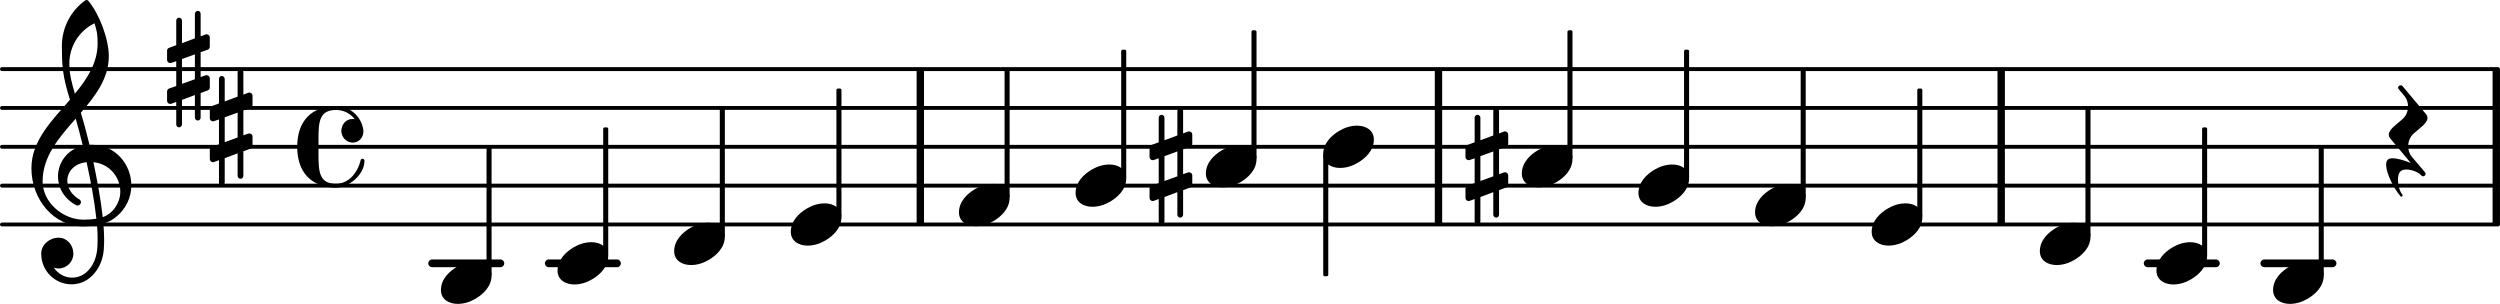
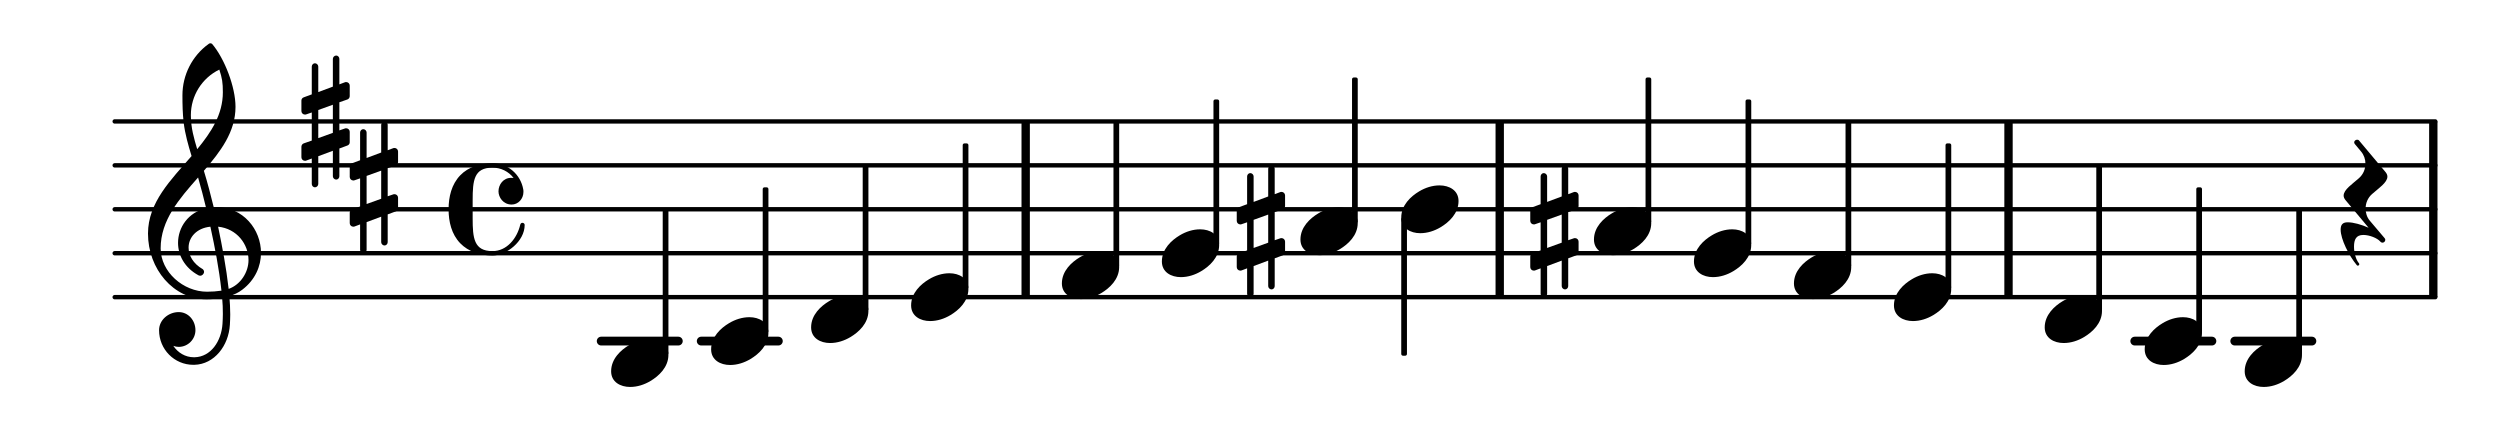
- <svg xmlns="http://www.w3.org/2000/svg" xmlns:xlink="http://www.w3.org/1999/xlink" version="1.2" width="113.093mm" height="13.747mm" viewBox="0 0 64.356 7.823" id="svg6362">
-   <defs id="defs6366" />
-   <style text="style/css" id="style6218">
+ <svg xmlns="http://www.w3.org/2000/svg" xmlns:xlink="http://www.w3.org/1999/xlink" version="1.2" width="100.00mm" height="17.00mm" viewBox="0 0 56.906 9.674">
+   <style text="style/css">
+ 
tspan { white-space: pre; }
+ 
</style>
-   <text font-family="serif" font-size="2.2px" text-anchor="start" fill="currentColor" id="text6222" x="-8.536" y="-0.985">
-     <tspan id="tspan6220" />
+   <text transform="translate(0, -0)" font-family="serif" font-size="2.2" text-anchor="start" fill="currentColor">
+     <tspan />
  </text>
-   <line stroke-linejoin="round" stroke-linecap="round" stroke-width="0.1" stroke="currentColor" x1="0.05" y1="5.779" x2="64.306" y2="5.779" id="line6224" />
-   <line stroke-linejoin="round" stroke-linecap="round" stroke-width="0.1" stroke="currentColor" x1="0.05" y1="4.779" x2="64.306" y2="4.779" id="line6226" />
-   <line stroke-linejoin="round" stroke-linecap="round" stroke-width="0.1" stroke="currentColor" x1="0.05" y1="3.779" x2="64.306" y2="3.779" id="line6228" />
-   <line stroke-linejoin="round" stroke-linecap="round" stroke-width="0.1" stroke="currentColor" x1="0.05" y1="2.779" x2="64.306" y2="2.779" id="line6230" />
-   <line stroke-linejoin="round" stroke-linecap="round" stroke-width="0.1" stroke="currentColor" x1="0.05" y1="1.779" x2="64.306" y2="1.779" id="line6232" />
-   <rect x="51.421" y="1.779" width="0.19" height="4" ry="0" fill="currentColor" id="rect6234" />
-   <rect x="36.935" y="1.779" width="0.19" height="4" ry="0" fill="currentColor" id="rect6236" />
-   <rect x="64.166" y="1.779" width="0.19" height="4" ry="0" fill="currentColor" id="rect6238" />
-   <rect x="23.596" y="1.779" width="0.19" height="4" ry="0" fill="currentColor" id="rect6240" />
-   <rect x="58.19" y="6.679" width="1.956" height="0.2" ry="0.1" fill="currentColor" id="rect6242" />
-   <rect x="55.187" y="6.679" width="1.956" height="0.2" ry="0.1" fill="currentColor" id="rect6244" />
-   <rect x="14.026" y="6.679" width="1.956" height="0.2" ry="0.1" fill="currentColor" id="rect6246" />
-   <rect x="11.024" y="6.679" width="1.956" height="0.2" ry="0.1" fill="currentColor" id="rect6248" />
-   <a style="color:inherit" xlink:href="textedit:///private/tmp/Untitled.ly:34:34:35" id="a6252" transform="translate(-14.2264,-3.8303)">
-     <path transform="matrix(0.004,0,0,-0.004,72.742,11.1093)" d="m 218,136 c 55,0 108,-28 108,-89 0,-71 -55,-121 -102,-149 -35,-21 -75,-34 -116,-34 -55,0 -108,28 -108,89 0,71 55,121 102,149 35,21 75,34 116,34 z" fill="currentColor" id="path6250" />
+   <line transform="translate(2.5607, 6.764)" stroke-linejoin="round" stroke-linecap="round" stroke-width="0.1" stroke="currentColor" x1="0.05" y1="-0" x2="52.872" y2="-0" />
+   <line transform="translate(2.5607, 5.764)" stroke-linejoin="round" stroke-linecap="round" stroke-width="0.1" stroke="currentColor" x1="0.05" y1="-0" x2="52.872" y2="-0" />
+   <line transform="translate(2.5607, 4.764)" stroke-linejoin="round" stroke-linecap="round" stroke-width="0.1" stroke="currentColor" x1="0.05" y1="-0" x2="52.872" y2="-0" />
+   <line transform="translate(2.5607, 3.764)" stroke-linejoin="round" stroke-linecap="round" stroke-width="0.1" stroke="currentColor" x1="0.05" y1="-0" x2="52.872" y2="-0" />
+   <line transform="translate(2.5607, 2.764)" stroke-linejoin="round" stroke-linecap="round" stroke-width="0.1" stroke="currentColor" x1="0.05" y1="-0" x2="52.872" y2="-0" />
+   <rect transform="translate(45.6236, 4.764)" x="0" y="-2" width="0.19" height="4" ry="0" fill="currentColor" />
+   <rect transform="translate(34.0423, 4.764)" x="0" y="-2" width="0.19" height="4" ry="0" fill="currentColor" />
+   <rect transform="translate(55.2929, 4.764)" x="0" y="-2" width="0.19" height="4" ry="0" fill="currentColor" />
+   <rect transform="translate(23.252, 4.764)" x="0" y="-2" width="0.19" height="4" ry="0" fill="currentColor" />
+   <rect transform="translate(-1.4226, 7.764)" x="52.191" y="-0.1" width="1.956" height="0.2" ry="0.1" fill="currentColor" />
+   <rect transform="translate(-1.4226, 7.764)" x="49.915" y="-0.1" width="1.956" height="0.2" ry="0.1" fill="currentColor" />
+   <rect transform="translate(-1.4226, 7.764)" x="17.284" y="-0.1" width="1.956" height="0.2" ry="0.1" fill="currentColor" />
+   <rect transform="translate(-1.4226, 7.764)" x="15.007" y="-0.1" width="1.956" height="0.2" ry="0.1" fill="currentColor" />
+   <a style="color:inherit;" xlink:href="textedit:///tmp/temp.ly:19:38:39">
+     <path transform="translate(51.0948, 8.264) scale(0.004, -0.004)" d="M218 136c55 0 108 -28 108 -89c0 -71 -55 -121 -102 -149c-35 -21 -75 -34 -116 -34c-55 0 -108 28 -108 89c0 71 55 121 102 149c35 21 75 34 116 34z" fill="currentColor" />
  </a>
-   <a style="color:inherit" xlink:href="textedit:///private/tmp/Untitled.ly:34:32:33" id="a6256" transform="translate(-14.2264,-3.8303)">
-     <path transform="matrix(0.004,0,0,-0.004,69.7398,10.6093)" d="m 218,136 c 55,0 108,-28 108,-89 0,-71 -55,-121 -102,-149 -35,-21 -75,-34 -116,-34 -55,0 -108,28 -108,89 0,71 55,121 102,149 35,21 75,34 116,34 z" fill="currentColor" id="path6254" />
+   <a style="color:inherit;" xlink:href="textedit:///tmp/temp.ly:19:36:37">
+     <path transform="translate(48.8187, 7.764) scale(0.004, -0.004)" d="M218 136c55 0 108 -28 108 -89c0 -71 -55 -121 -102 -149c-35 -21 -75 -34 -116 -34c-55 0 -108 28 -108 89c0 71 55 121 102 149c35 21 75 34 116 34z" fill="currentColor" />
  </a>
-   <rect x="56.688" y="3.279" width="0.13" height="3.314" ry="0.04" fill="currentColor" id="rect6258" />
-   <rect x="59.69" y="3.779" width="0.13" height="3.314" ry="0.04" fill="currentColor" id="rect6260" />
-   <a style="color:inherit" xlink:href="textedit:///private/tmp/Untitled.ly:34:36:37" id="a6264" transform="translate(-14.2264,-3.8303)">
-     <path transform="matrix(0.004,0,0,-0.004,75.7443,7.6093)" d="m -23,-116 c 0,28 11,42 40,42 33,0 78,-13 119,-31 L 4,53 c -7,9 -10,17 -10,25 0,34 50,66 87,99 25,22 37,52 37,83 0,24 -8,49 -25,69 l -35,42 c -3,3 -4,7 -4,10 0,9 9,15 17,15 4,0 8,-1 11,-5 L 233,211 c 7,-9 10,-17 10,-25 0,-34 -50,-66 -87,-99 -25,-22 -37,-52 -37,-83 0,-24 7,-49 24,-69 l 84,-99 c 3,-3 4,-7 4,-10 0,-9 -8,-16 -16,-16 -4,0 -9,2 -12,6 -18,21 -63,38 -97,38 -41,0 -53,-26 -53,-67 0,-35 11,-74 28,-94 7,-8 -5,-19 -12,-11 -45,54 -92,148 -92,202 z" fill="currentColor" id="path6262" />
+   <rect transform="translate(50.0579, 4.764)" x="-0.065" y="-0.5" width="0.13" height="3.314" ry="0.04" fill="currentColor" />
+   <rect transform="translate(52.334, 4.764)" x="-0.065" y="-0" width="0.13" height="3.314" ry="0.04" fill="currentColor" />
+   <a style="color:inherit;" xlink:href="textedit:///tmp/temp.ly:19:40:41">
+     <path transform="translate(53.3709, 4.764) scale(0.004, -0.004)" d="M-23 -116c0 28 11 42 40 42c33 0 78 -13 119 -31l-132 158c-7 9 -10 17 -10 25c0 34 50 66 87 99c25 22 37 52 37 83c0 24 -8 49 -25 69l-35 42c-3 3 -4 7 -4 10c0 9 9 15 17 15c4 0 8 -1 11 -5l151 -180c7 -9 10 -17 10 -25c0 -34 -50 -66 -87 -99 c-25 -22 -37 -52 -37 -83c0 -24 7 -49 24 -69l84 -99c3 -3 4 -7 4 -10c0 -9 -8 -16 -16 -16c-4 0 -9 2 -12 6c-18 21 -63 38 -97 38c-41 0 -53 -26 -53 -67c0 -35 11 -74 28 -94c7 -8 -5 -19 -12 -11c-45 54 -92 148 -92 202z" fill="currentColor" />
  </a>
-   <a style="color:inherit" xlink:href="textedit:///private/tmp/Untitled.ly:34:28:29" id="a6268" transform="translate(-14.2264,-3.8303)">
-     <path transform="matrix(0.004,0,0,-0.004,62.4086,9.6093)" d="m 218,136 c 55,0 108,-28 108,-89 0,-71 -55,-121 -102,-149 -35,-21 -75,-34 -116,-34 -55,0 -108,28 -108,89 0,71 55,121 102,149 35,21 75,34 116,34 z" fill="currentColor" id="path6266" />
+   <a style="color:inherit;" xlink:href="textedit:///tmp/temp.ly:19:32:33">
+     <path transform="translate(43.1107, 6.764) scale(0.004, -0.004)" d="M218 136c55 0 108 -28 108 -89c0 -71 -55 -121 -102 -149c-35 -21 -75 -34 -116 -34c-55 0 -108 28 -108 89c0 71 55 121 102 149c35 21 75 34 116 34z" fill="currentColor" />
  </a>
-   <rect x="49.356" y="2.279" width="0.13" height="3.314" ry="0.04" fill="currentColor" id="rect6270" />
-   <a style="color:inherit" xlink:href="textedit:///private/tmp/Untitled.ly:34:30:31" id="a6274" transform="translate(-14.2264,-3.8303)">
-     <path transform="matrix(0.004,0,0,-0.004,66.7375,10.1093)" d="m 218,136 c 55,0 108,-28 108,-89 0,-71 -55,-121 -102,-149 -35,-21 -75,-34 -116,-34 -55,0 -108,28 -108,89 0,71 55,121 102,149 35,21 75,34 116,34 z" fill="currentColor" id="path6272" />
+   <rect transform="translate(44.3499, 4.764)" x="-0.065" y="-1.5" width="0.13" height="3.314" ry="0.04" fill="currentColor" />
+   <a style="color:inherit;" xlink:href="textedit:///tmp/temp.ly:19:34:35">
+     <path transform="translate(46.5425, 7.264) scale(0.004, -0.004)" d="M218 136c55 0 108 -28 108 -89c0 -71 -55 -121 -102 -149c-35 -21 -75 -34 -116 -34c-55 0 -108 28 -108 89c0 71 55 121 102 149c35 21 75 34 116 34z" fill="currentColor" />
  </a>
-   <rect x="53.685" y="2.779" width="0.13" height="3.314" ry="0.04" fill="currentColor" id="rect6276" />
-   <a style="color:inherit" xlink:href="textedit:///private/tmp/Untitled.ly:34:10:11" id="a6280" transform="translate(-14.2264,-3.8303)">
-     <path transform="matrix(0.004,0,0,-0.004,38.9121,9.1093)" d="m 218,136 c 55,0 108,-28 108,-89 0,-71 -55,-121 -102,-149 -35,-21 -75,-34 -116,-34 -55,0 -108,28 -108,89 0,71 55,121 102,149 35,21 75,34 116,34 z" fill="currentColor" id="path6278" />
+   <rect transform="translate(47.7817, 4.764)" x="-0.065" y="-1" width="0.13" height="3.314" ry="0.04" fill="currentColor" />
+   <a style="color:inherit;" xlink:href="textedit:///tmp/temp.ly:19:14:15">
+     <path transform="translate(24.171, 6.264) scale(0.004, -0.004)" d="M218 136c55 0 108 -28 108 -89c0 -71 -55 -121 -102 -149c-35 -21 -75 -34 -116 -34c-55 0 -108 28 -108 89c0 71 55 121 102 149c35 21 75 34 116 34z" fill="currentColor" />
  </a>
-   <a style="color:inherit" xlink:href="textedit:///private/tmp/Untitled.ly:34:8:9" id="a6284" transform="translate(-14.2264,-3.8303)">
-     <path transform="matrix(0.004,0,0,-0.004,34.5832,9.6093)" d="m 218,136 c 55,0 108,-28 108,-89 0,-71 -55,-121 -102,-149 -35,-21 -75,-34 -116,-34 -55,0 -108,28 -108,89 0,71 55,121 102,149 35,21 75,34 116,34 z" fill="currentColor" id="path6282" />
+   <a style="color:inherit;" xlink:href="textedit:///tmp/temp.ly:19:12:13">
+     <path transform="translate(20.7392, 6.764) scale(0.004, -0.004)" d="M218 136c55 0 108 -28 108 -89c0 -71 -55 -121 -102 -149c-35 -21 -75 -34 -116 -34c-55 0 -108 28 -108 89c0 71 55 121 102 149c35 21 75 34 116 34z" fill="currentColor" />
  </a>
-   <rect x="21.531" y="2.279" width="0.13" height="3.314" ry="0.04" fill="currentColor" id="rect6286" />
-   <rect x="18.529" y="2.779" width="0.13" height="3.314" ry="0.04" fill="currentColor" id="rect6288" />
-   <rect x="25.86" y="1.779" width="0.13" height="3.314" ry="0.04" fill="currentColor" id="rect6290" />
-   <a style="color:inherit" xlink:href="textedit:///private/tmp/Untitled.ly:34:4:5" id="a6294" transform="translate(-14.2264,-3.8303)">
-     <path transform="matrix(0.004,0,0,-0.004,28.5786,10.6093)" d="m 218,136 c 55,0 108,-28 108,-89 0,-71 -55,-121 -102,-149 -35,-21 -75,-34 -116,-34 -55,0 -108,28 -108,89 0,71 55,121 102,149 35,21 75,34 116,34 z" fill="currentColor" id="path6292" />
+   <rect transform="translate(21.9784, 4.764)" x="-0.065" y="-1.5" width="0.13" height="3.314" ry="0.04" fill="currentColor" />
+   <rect transform="translate(19.7022, 4.764)" x="-0.065" y="-1" width="0.13" height="3.314" ry="0.04" fill="currentColor" />
+   <rect transform="translate(25.4102, 4.764)" x="-0.065" y="-2" width="0.13" height="3.314" ry="0.04" fill="currentColor" />
+   <a style="color:inherit;" xlink:href="textedit:///tmp/temp.ly:19:8:9">
+     <path transform="translate(16.1869, 7.764) scale(0.004, -0.004)" d="M218 136c55 0 108 -28 108 -89c0 -71 -55 -121 -102 -149c-35 -21 -75 -34 -116 -34c-55 0 -108 28 -108 89c0 71 55 121 102 149c35 21 75 34 116 34z" fill="currentColor" />
  </a>
-   <rect x="15.527" y="3.279" width="0.13" height="3.314" ry="0.04" fill="currentColor" id="rect6296" />
-   <a style="color:inherit" xlink:href="textedit:///private/tmp/Untitled.ly:34:6:7" id="a6300" transform="translate(-14.2264,-3.8303)">
-     <path transform="matrix(0.004,0,0,-0.004,31.5809,10.1093)" d="m 218,136 c 55,0 108,-28 108,-89 0,-71 -55,-121 -102,-149 -35,-21 -75,-34 -116,-34 -55,0 -108,28 -108,89 0,71 55,121 102,149 35,21 75,34 116,34 z" fill="currentColor" id="path6298" />
+   <rect transform="translate(17.4261, 4.764)" x="-0.065" y="-0.5" width="0.13" height="3.314" ry="0.04" fill="currentColor" />
+   <a style="color:inherit;" xlink:href="textedit:///tmp/temp.ly:19:10:11">
+     <path transform="translate(18.463, 7.264) scale(0.004, -0.004)" d="M218 136c55 0 108 -28 108 -89c0 -71 -55 -121 -102 -149c-35 -21 -75 -34 -116 -34c-55 0 -108 28 -108 89c0 71 55 121 102 149c35 21 75 34 116 34z" fill="currentColor" />
  </a>
-   <a style="color:inherit" xlink:href="textedit:///private/tmp/Untitled.ly:34:14:15" id="a6304" transform="translate(-14.2264,-3.8303)">
-     <path transform="matrix(0.004,0,0,-0.004,45.2686,8.1093)" d="m 218,136 c 55,0 108,-28 108,-89 0,-71 -55,-121 -102,-149 -35,-21 -75,-34 -116,-34 -55,0 -108,28 -108,89 0,71 55,121 102,149 35,21 75,34 116,34 z" fill="currentColor" id="path6302" />
+   <a style="color:inherit;" xlink:href="textedit:///tmp/temp.ly:19:18:19">
+     <path transform="translate(29.6013, 5.264) scale(0.004, -0.004)" d="M218 136c55 0 108 -28 108 -89c0 -71 -55 -121 -102 -149c-35 -21 -75 -34 -116 -34c-55 0 -108 28 -108 89c0 71 55 121 102 149c35 21 75 34 116 34z" fill="currentColor" />
  </a>
-   <a style="color:inherit" xlink:href="textedit:///private/tmp/Untitled.ly:34:12:13" id="a6308" transform="translate(-14.2264,-3.8303)">
-     <path transform="matrix(0.004,0,0,-0.004,41.9144,8.6093)" d="m 218,136 c 55,0 108,-28 108,-89 0,-71 -55,-121 -102,-149 -35,-21 -75,-34 -116,-34 -55,0 -108,28 -108,89 0,71 55,121 102,149 35,21 75,34 116,34 z" fill="currentColor" id="path6306" />
+   <a style="color:inherit;" xlink:href="textedit:///tmp/temp.ly:19:16:17">
+     <path transform="translate(26.4471, 5.764) scale(0.004, -0.004)" d="M218 136c55 0 108 -28 108 -89c0 -71 -55 -121 -102 -149c-35 -21 -75 -34 -116 -34c-55 0 -108 28 -108 89c0 71 55 121 102 149c35 21 75 34 116 34z" fill="currentColor" />
  </a>
-   <rect x="28.862" y="1.279" width="0.13" height="3.314" ry="0.04" fill="currentColor" id="rect6310" />
-   <rect x="32.216" y="0.779" width="0.13" height="3.314" ry="0.04" fill="currentColor" id="rect6312" />
-   <path d="m 30.456,5.527 c 0,0.04 -0.032,0.076 -0.072,0.076 -0.04,0 -0.076,-0.036 -0.076,-0.076 v -0.58 l -0.332,0.124 v 0.632 c 0,0.04 -0.036,0.076 -0.076,0.076 -0.04,0 -0.072,-0.036 -0.072,-0.076 v -0.58 l -0.128,0.048 c -0.008,0.004 -0.02,0.004 -0.028,0.004 -0.044,0 -0.08,-0.036 -0.08,-0.08 v -0.24 c 0,-0.032 0.02,-0.064 0.052,-0.076 l 0.184,-0.064 v -0.64 l -0.128,0.044 c -0.008,0.004 -0.02,0.004 -0.028,0.004 -0.044,0 -0.08,-0.036 -0.08,-0.08 v -0.24 c 0,-0.032 0.02,-0.06 0.052,-0.072 l 0.184,-0.068 V 3.031 c 0,-0.04 0.032,-0.076 0.072,-0.076 0.04,0 0.076,0.036 0.076,0.076 v 0.58 l 0.332,-0.124 V 2.855 c 0,-0.04 0.036,-0.076 0.076,-0.076 0.04,0 0.072,0.036 0.072,0.076 v 0.58 l 0.128,-0.048 c 0.008,-0.004 0.02,-0.004 0.028,-0.004 0.044,0 0.08,0.036 0.08,0.08 v 0.24 c 0,0.032 -0.02,0.064 -0.052,0.076 l -0.184,0.064 v 0.64 l 0.128,-0.044 c 0.008,-0.004 0.02,-0.004 0.028,-0.004 0.044,0 0.08,0.036 0.08,0.08 v 0.24 c 0,0.032 -0.02,0.06 -0.052,0.072 l -0.184,0.068 z m -0.48,-1.508 v 0.64 l 0.332,-0.12 v -0.64 z" fill="currentColor" id="path6314" style="stroke-width:0.004" />
-   <a style="color:inherit" xlink:href="textedit:///private/tmp/Untitled.ly:34:18:19" id="a6318" transform="translate(-14.2264,-3.8303)">
-     <path transform="matrix(0.004,0,0,-0.004,48.2891,7.6093)" d="m 218,136 c 55,0 108,-28 108,-89 0,-71 -55,-121 -102,-149 -35,-21 -75,-34 -116,-34 -55,0 -108,28 -108,89 0,71 55,121 102,149 35,21 75,34 116,34 z" fill="currentColor" id="path6316" />
+   <rect transform="translate(27.6863, 4.764)" x="-0.065" y="-2.5" width="0.13" height="3.314" ry="0.04" fill="currentColor" />
+   <rect transform="translate(30.8405, 4.764)" x="-0.065" y="-3" width="0.13" height="3.314" ry="0.04" fill="currentColor" />
+   <path transform="translate(28.1513, 5.264) scale(0.004, -0.004)" d="M216 -312c0 -10 -8 -19 -18 -19s-19 9 -19 19v145l-83 -31v-158c0 -10 -9 -19 -19 -19s-18 9 -18 19v145l-32 -12c-2 -1 -5 -1 -7 -1c-11 0 -20 9 -20 20v60c0 8 5 16 13 19l46 16v160l-32 -11c-2 -1 -5 -1 -7 -1c-11 0 -20 9 -20 20v60c0 8 5 15 13 18l46 17v158 c0 10 8 19 18 19s19 -9 19 -19v-145l83 31v158c0 10 9 19 19 19s18 -9 18 -19v-145l32 12c2 1 5 1 7 1c11 0 20 -9 20 -20v-60c0 -8 -5 -16 -13 -19l-46 -16v-160l32 11c2 1 5 1 7 1c11 0 20 -9 20 -20v-60c0 -8 -5 -15 -13 -18l-46 -17v-158zM96 65v-160l83 30v160z" fill="currentColor" />
+   <a style="color:inherit;" xlink:href="textedit:///tmp/temp.ly:19:22:23">
+     <path transform="translate(31.8957, 4.764) scale(0.004, -0.004)" d="M218 136c55 0 108 -28 108 -89c0 -71 -55 -121 -102 -149c-35 -21 -75 -34 -116 -34c-55 0 -108 28 -108 89c0 71 55 121 102 149c35 21 75 34 116 34z" fill="currentColor" />
  </a>
-   <rect x="34.063" y="3.965" width="0.13" height="3.147" ry="0.04" fill="currentColor" id="rect6320" />
-   <rect x="12.524" y="3.779" width="0.13" height="3.314" ry="0.04" fill="currentColor" id="rect6322" />
-   <a style="color:inherit" xlink:href="textedit:///private/tmp/Untitled.ly:34:2:3" id="a6326" transform="translate(-14.2264,-3.8303)">
-     <path transform="matrix(0.004,0,0,-0.004,25.5764,11.1093)" d="m 218,136 c 55,0 108,-28 108,-89 0,-71 -55,-121 -102,-149 -35,-21 -75,-34 -116,-34 -55,0 -108,28 -108,89 0,71 55,121 102,149 35,21 75,34 116,34 z" fill="currentColor" id="path6324" />
+   <rect transform="translate(31.9607, 4.764)" x="-0.065" y="0.186" width="0.13" height="3.147" ry="0.04" fill="currentColor" />
+   <rect transform="translate(15.15, 4.764)" x="-0.065" y="-0" width="0.13" height="3.314" ry="0.04" fill="currentColor" />
+   <a style="color:inherit;" xlink:href="textedit:///tmp/temp.ly:19:6:7">
+     <path transform="translate(13.9108, 8.264) scale(0.004, -0.004)" d="M218 136c55 0 108 -28 108 -89c0 -71 -55 -121 -102 -149c-35 -21 -75 -34 -116 -34c-55 0 -108 28 -108 89c0 71 55 121 102 149c35 21 75 34 116 34z" fill="currentColor" />
  </a>
-   <path d="M 1.864,7.319 H 1.84 c -0.432,0 -0.78,-0.352 -0.78,-0.788 0,-0.232 0.212,-0.412 0.448,-0.412 0.216,0 0.38,0.188 0.38,0.412 0,0.208 -0.172,0.38 -0.38,0.38 -0.044,0 -0.084,-0.008 -0.124,-0.024 0.104,0.156 0.272,0.26 0.468,0.26 H 1.868 Z M 2.644,5.591 C 2.916,5.495 3.096,5.211 3.096,4.935 3.096,4.575 2.832,4.219 2.404,4.175 2.5,4.639 2.588,5.099 2.644,5.591 Z M 1.096,4.667 c 0,0.54 0.516,0.988 1.056,0.988 0.112,0 0.22,-0.008 0.328,-0.024 C 2.424,5.123 2.332,4.651 2.228,4.175 1.912,4.207 1.732,4.419 1.732,4.651 c 0,0.176 0.1,0.364 0.324,0.492 0.02,0.02 0.028,0.04 0.028,0.06 0,0.044 -0.04,0.088 -0.088,0.088 C 1.984,5.291 1.972,5.287 1.96,5.283 1.64,5.111 1.492,4.823 1.492,4.543 1.492,4.191 1.724,3.847 2.132,3.755 2.076,3.523 2.016,3.287 1.948,3.055 1.52,3.539 1.096,4.027 1.096,4.667 Z M 2.14,5.827 C 1.388,5.827 0.808,5.139 0.808,4.331 0.808,3.623 1.332,3.107 1.8,2.567 1.724,2.319 1.652,2.067 1.62,1.807 1.596,1.599 1.592,1.391 1.592,1.183 c 0,-0.46 0.22,-0.896 0.596,-1.168 0.024,-0.02 0.056,-0.02 0.08,0 0.284,0.336 0.532,0.98 0.532,1.432 0,0.572 -0.344,1.02 -0.72,1.456 0.084,0.272 0.156,0.552 0.224,0.828 0.016,0 0.036,-0.004 0.052,-0.004 0.62,0 1.024,0.512 1.024,1.044 0,0.304 -0.132,0.616 -0.428,0.84 C 2.864,5.679 2.764,5.723 2.66,5.755 2.672,5.895 2.68,6.035 2.68,6.175 2.68,6.251 2.676,6.331 2.672,6.407 2.644,6.883 2.32,7.307 1.864,7.319 L 1.868,7.147 C 2.24,7.139 2.48,6.779 2.504,6.383 2.508,6.311 2.512,6.235 2.512,6.163 2.512,6.039 2.508,5.919 2.496,5.795 2.38,5.815 2.264,5.827 2.14,5.827 Z M 2.512,1.115 c 0,-0.22 -0.016,-0.316 -0.08,-0.516 -0.396,0.192 -0.648,0.596 -0.648,1.036 0,0.296 0.072,0.532 0.144,0.776 0.32,-0.388 0.584,-0.792 0.584,-1.296 z" fill="currentColor" id="path6328" style="stroke-width:0.004" />
-   <a style="color:inherit" xlink:href="textedit:///private/tmp/Untitled.ly:32:2:3" id="a6334" transform="translate(-14.2264,-3.8303)">
-     <path transform="matrix(0.004,0,0,-0.004,18.5264,5.6093)" d="m 216,-312 c 0,-10 -8,-19 -18,-19 -10,0 -19,9 -19,19 v 145 l -83,-31 v -158 c 0,-10 -9,-19 -19,-19 -10,0 -18,9 -18,19 v 145 l -32,-12 c -2,-1 -5,-1 -7,-1 -11,0 -20,9 -20,20 v 60 c 0,8 5,16 13,19 l 46,16 V 51 L 27,40 C 25,39 22,39 20,39 9,39 0,48 0,59 v 60 c 0,8 5,15 13,18 l 46,17 v 158 c 0,10 8,19 18,19 10,0 19,-9 19,-19 V 167 l 83,31 v 158 c 0,10 9,19 19,19 10,0 18,-9 18,-19 V 211 l 32,12 c 2,1 5,1 7,1 11,0 20,-9 20,-20 v -60 c 0,-8 -5,-16 -13,-19 L 216,109 V -51 l 32,11 c 2,1 5,1 7,1 11,0 20,-9 20,-20 v -60 c 0,-8 -5,-15 -13,-18 l -46,-17 z M 96,65 V -95 l 83,30 V 95 Z" fill="currentColor" id="path6330" />
-     <path transform="matrix(0.004,0,0,-0.004,19.6264,7.1093)" d="m 216,-312 c 0,-10 -8,-19 -18,-19 -10,0 -19,9 -19,19 v 145 l -83,-31 v -158 c 0,-10 -9,-19 -19,-19 -10,0 -18,9 -18,19 v 145 l -32,-12 c -2,-1 -5,-1 -7,-1 -11,0 -20,9 -20,20 v 60 c 0,8 5,16 13,19 l 46,16 V 51 L 27,40 C 25,39 22,39 20,39 9,39 0,48 0,59 v 60 c 0,8 5,15 13,18 l 46,17 v 158 c 0,10 8,19 18,19 10,0 19,-9 19,-19 V 167 l 83,31 v 158 c 0,10 9,19 19,19 10,0 18,-9 18,-19 V 211 l 32,12 c 2,1 5,1 7,1 11,0 20,-9 20,-20 v -60 c 0,-8 -5,-16 -13,-19 L 216,109 V -51 l 32,11 c 2,1 5,1 7,1 11,0 20,-9 20,-20 v -60 c 0,-8 -5,-15 -13,-18 l -46,-17 z M 96,65 V -95 l 83,30 V 95 Z" fill="currentColor" id="path6332" />
+   <path transform="translate(3.3607, 5.764) scale(0.004, -0.004)" d="M266 -635h-6c-108 0 -195 88 -195 197c0 58 53 103 112 103c54 0 95 -47 95 -103c0 -52 -43 -95 -95 -95c-11 0 -21 2 -31 6c26 -39 68 -65 117 -65h4zM461 -203c68 24 113 95 113 164c0 90 -66 179 -173 190c24 -116 46 -231 60 -354zM74 28c0 -135 129 -247 264 -247 c28 0 55 2 82 6c-14 127 -37 245 -63 364c-79 -8 -124 -61 -124 -119c0 -44 25 -91 81 -123c5 -5 7 -10 7 -15c0 -11 -10 -22 -22 -22c-3 0 -6 1 -9 2c-80 43 -117 115 -117 185c0 88 58 174 160 197c-14 58 -29 117 -46 175c-107 -121 -213 -243 -213 -403zM335 -262 c-188 0 -333 172 -333 374c0 177 131 306 248 441c-19 62 -37 125 -45 190c-6 52 -7 104 -7 156c0 115 55 224 149 292c6 5 14 5 20 0c71 -84 133 -245 133 -358c0 -143 -86 -255 -180 -364c21 -68 39 -138 56 -207c4 0 9 1 13 1c155 0 256 -128 256 -261 c0 -76 -33 -154 -107 -210c-22 -17 -47 -28 -73 -36c3 -35 5 -70 5 -105c0 -19 -1 -39 -2 -58c-7 -119 -88 -225 -202 -228l1 43c93 2 153 92 159 191c1 18 2 37 2 55c0 31 -1 61 -4 92c-29 -5 -58 -8 -89 -8zM428 916c0 55 -4 79 -20 129c-99 -48 -162 -149 -162 -259 c0 -74 18 -133 36 -194c80 97 146 198 146 324z" fill="currentColor" />
+   <a style="color:inherit;" xlink:href="textedit:///tmp/temp.ly:18:4:5">
+     <path transform="translate(6.8607, 2.764) scale(0.004, -0.004)" d="M216 -312c0 -10 -8 -19 -18 -19s-19 9 -19 19v145l-83 -31v-158c0 -10 -9 -19 -19 -19s-18 9 -18 19v145l-32 -12c-2 -1 -5 -1 -7 -1c-11 0 -20 9 -20 20v60c0 8 5 16 13 19l46 16v160l-32 -11c-2 -1 -5 -1 -7 -1c-11 0 -20 9 -20 20v60c0 8 5 15 13 18l46 17v158 c0 10 8 19 18 19s19 -9 19 -19v-145l83 31v158c0 10 9 19 19 19s18 -9 18 -19v-145l32 12c2 1 5 1 7 1c11 0 20 -9 20 -20v-60c0 -8 -5 -16 -13 -19l-46 -16v-160l32 11c2 1 5 1 7 1c11 0 20 -9 20 -20v-60c0 -8 -5 -15 -13 -18l-46 -17v-158zM96 65v-160l83 30v160z" fill="currentColor" />
+     <path transform="translate(7.9608, 4.264) scale(0.004, -0.004)" d="M216 -312c0 -10 -8 -19 -18 -19s-19 9 -19 19v145l-83 -31v-158c0 -10 -9 -19 -19 -19s-18 9 -18 19v145l-32 -12c-2 -1 -5 -1 -7 -1c-11 0 -20 9 -20 20v60c0 8 5 16 13 19l46 16v160l-32 -11c-2 -1 -5 -1 -7 -1c-11 0 -20 9 -20 20v60c0 8 5 15 13 18l46 17v158 c0 10 8 19 18 19s19 -9 19 -19v-145l83 31v158c0 10 9 19 19 19s18 -9 18 -19v-145l32 12c2 1 5 1 7 1c11 0 20 -9 20 -20v-60c0 -8 -5 -16 -13 -19l-46 -16v-160l32 11c2 1 5 1 7 1c11 0 20 -9 20 -20v-60c0 -8 -5 -15 -13 -18l-46 -17v-158zM96 65v-160l83 30v160z" fill="currentColor" />
  </a>
-   <path d="m 9.086,3.671 c -0.196,0 -0.3,-0.168 -0.3,-0.3 0,-0.152 0.108,-0.308 0.288,-0.308 0.016,0 0.036,0 0.056,0.004 C 9.018,2.919 8.842,2.831 8.65,2.831 8.226,2.831 8.198,3.123 8.198,3.575 v 0.204 0.204 c 0,0.452 0.028,0.748 0.452,0.748 0.32,0 0.556,-0.28 0.632,-0.604 0.008,-0.028 0.028,-0.04 0.048,-0.04 0.024,0 0.052,0.016 0.052,0.048 0,0.376 -0.42,0.696 -0.732,0.696 C 8.378,4.831 8.102,4.747 7.914,4.551 7.718,4.347 7.65,4.063 7.65,3.779 7.65,3.495 7.718,3.211 7.914,3.007 8.102,2.811 8.378,2.731 8.65,2.731 c 0.348,0 0.64,0.252 0.7,0.596 0.004,0.02 0.004,0.04 0.004,0.056 0,0.16 -0.12,0.288 -0.268,0.288 z" fill="currentColor" id="path6336" style="stroke-width:0.004" />
-   <a style="color:inherit" xlink:href="textedit:///private/tmp/Untitled.ly:34:24:25" id="a6340" transform="translate(-14.2264,-3.8303)">
-     <path transform="matrix(0.004,0,0,-0.004,56.4041,8.6093)" d="m 218,136 c 55,0 108,-28 108,-89 0,-71 -55,-121 -102,-149 -35,-21 -75,-34 -116,-34 -55,0 -108,28 -108,89 0,71 55,121 102,149 35,21 75,34 116,34 z" fill="currentColor" id="path6338" />
+   <path transform="translate(10.2108, 4.764) scale(0.004, -0.004)" d="M359 27c-49 0 -75 42 -75 75c0 38 27 77 72 77c4 0 9 0 14 -1c-28 37 -72 59 -120 59c-106 0 -113 -73 -113 -186v-51v-51c0 -113 7 -187 113 -187c80 0 139 70 158 151c2 7 7 10 12 10c6 0 13 -4 13 -12c0 -94 -105 -174 -183 -174c-68 0 -137 21 -184 70 c-49 51 -66 122 -66 193s17 142 66 193c47 49 116 69 184 69c87 0 160 -63 175 -149c1 -5 1 -10 1 -14c0 -40 -30 -72 -67 -72z" fill="currentColor" />
+   <a style="color:inherit;" xlink:href="textedit:///tmp/temp.ly:19:28:29">
+     <path transform="translate(38.5584, 5.764) scale(0.004, -0.004)" d="M218 136c55 0 108 -28 108 -89c0 -71 -55 -121 -102 -149c-35 -21 -75 -34 -116 -34c-55 0 -108 28 -108 89c0 71 55 121 102 149c35 21 75 34 116 34z" fill="currentColor" />
  </a>
-   <rect x="43.352" y="1.279" width="0.13" height="3.314" ry="0.04" fill="currentColor" id="rect6342" />
-   <path d="m 38.589,5.527 c 0,0.04 -0.032,0.076 -0.072,0.076 -0.04,0 -0.076,-0.036 -0.076,-0.076 v -0.58 l -0.332,0.124 v 0.632 c 0,0.04 -0.036,0.076 -0.076,0.076 -0.04,0 -0.072,-0.036 -0.072,-0.076 v -0.58 l -0.128,0.048 c -0.008,0.004 -0.02,0.004 -0.028,0.004 -0.044,0 -0.08,-0.036 -0.08,-0.08 v -0.24 c 0,-0.032 0.02,-0.064 0.052,-0.076 l 0.184,-0.064 v -0.64 l -0.128,0.044 c -0.008,0.004 -0.02,0.004 -0.028,0.004 -0.044,0 -0.08,-0.036 -0.08,-0.08 v -0.24 c 0,-0.032 0.02,-0.06 0.052,-0.072 l 0.184,-0.068 V 3.031 c 0,-0.04 0.032,-0.076 0.072,-0.076 0.04,0 0.076,0.036 0.076,0.076 v 0.58 l 0.332,-0.124 V 2.855 c 0,-0.04 0.036,-0.076 0.076,-0.076 0.04,0 0.072,0.036 0.072,0.076 v 0.58 l 0.128,-0.048 c 0.008,-0.004 0.02,-0.004 0.028,-0.004 0.044,0 0.08,0.036 0.08,0.08 v 0.24 c 0,0.032 -0.02,0.064 -0.052,0.076 l -0.184,0.064 v 0.64 l 0.128,-0.044 c 0.008,-0.004 0.02,-0.004 0.028,-0.004 0.044,0 0.08,0.036 0.08,0.08 v 0.24 c 0,0.032 -0.02,0.06 -0.052,0.072 l -0.184,0.068 z m -0.48,-1.508 v 0.64 l 0.332,-0.12 v -0.64 z" fill="currentColor" id="path6344" style="stroke-width:0.004" />
-   <rect x="46.354" y="1.779" width="0.13" height="3.314" ry="0.04" fill="currentColor" id="rect6346" />
-   <a style="color:inherit" xlink:href="textedit:///private/tmp/Untitled.ly:34:26:27" id="a6350" transform="translate(-14.2264,-3.8303)">
-     <path transform="matrix(0.004,0,0,-0.004,59.4063,9.1093)" d="m 218,136 c 55,0 108,-28 108,-89 0,-71 -55,-121 -102,-149 -35,-21 -75,-34 -116,-34 -55,0 -108,28 -108,89 0,71 55,121 102,149 35,21 75,34 116,34 z" fill="currentColor" id="path6348" />
+   <rect transform="translate(39.7977, 4.764)" x="-0.065" y="-2.5" width="0.13" height="3.314" ry="0.04" fill="currentColor" />
+   <path transform="translate(34.8323, 5.264) scale(0.004, -0.004)" d="M216 -312c0 -10 -8 -19 -18 -19s-19 9 -19 19v145l-83 -31v-158c0 -10 -9 -19 -19 -19s-18 9 -18 19v145l-32 -12c-2 -1 -5 -1 -7 -1c-11 0 -20 9 -20 20v60c0 8 5 16 13 19l46 16v160l-32 -11c-2 -1 -5 -1 -7 -1c-11 0 -20 9 -20 20v60c0 8 5 15 13 18l46 17v158 c0 10 8 19 18 19s19 -9 19 -19v-145l83 31v158c0 10 9 19 19 19s18 -9 18 -19v-145l32 12c2 1 5 1 7 1c11 0 20 -9 20 -20v-60c0 -8 -5 -16 -13 -19l-46 -16v-160l32 11c2 1 5 1 7 1c11 0 20 -9 20 -20v-60c0 -8 -5 -15 -13 -18l-46 -17v-158zM96 65v-160l83 30v160z" fill="currentColor" />
+   <rect transform="translate(42.0738, 4.764)" x="-0.065" y="-2" width="0.13" height="3.314" ry="0.04" fill="currentColor" />
+   <a style="color:inherit;" xlink:href="textedit:///tmp/temp.ly:19:30:31">
+     <path transform="translate(40.8346, 6.264) scale(0.004, -0.004)" d="M218 136c55 0 108 -28 108 -89c0 -71 -55 -121 -102 -149c-35 -21 -75 -34 -116 -34c-55 0 -108 28 -108 89c0 71 55 121 102 149c35 21 75 34 116 34z" fill="currentColor" />
  </a>
-   <a style="color:inherit" xlink:href="textedit:///private/tmp/Untitled.ly:34:20:21" id="a6354" transform="translate(-14.2264,-3.8303)">
-     <path transform="matrix(0.004,0,0,-0.004,53.4018,8.1093)" d="m 218,136 c 55,0 108,-28 108,-89 0,-71 -55,-121 -102,-149 -35,-21 -75,-34 -116,-34 -55,0 -108,28 -108,89 0,71 55,121 102,149 35,21 75,34 116,34 z" fill="currentColor" id="path6352" />
+   <a style="color:inherit;" xlink:href="textedit:///tmp/temp.ly:19:24:25">
+     <path transform="translate(36.2823, 5.264) scale(0.004, -0.004)" d="M218 136c55 0 108 -28 108 -89c0 -71 -55 -121 -102 -149c-35 -21 -75 -34 -116 -34c-55 0 -108 28 -108 89c0 71 55 121 102 149c35 21 75 34 116 34z" fill="currentColor" />
  </a>
-   <rect x="40.35" y="0.779" width="0.13" height="3.314" ry="0.04" fill="currentColor" id="rect6356" />
-   <text font-family="serif" font-size="2.2px" text-anchor="start" fill="currentColor" id="text6360" x="45.524" y="161.765">
-     <tspan id="tspan6358" />
+   <rect transform="translate(37.5215, 4.764)" x="-0.065" y="-3" width="0.13" height="3.314" ry="0.04" fill="currentColor" />
+   <text transform="translate(28.4528, 9.6739)" font-family="serif" font-size="2.2" text-anchor="start" fill="currentColor">
+     <tspan />
  </text>
</svg>
